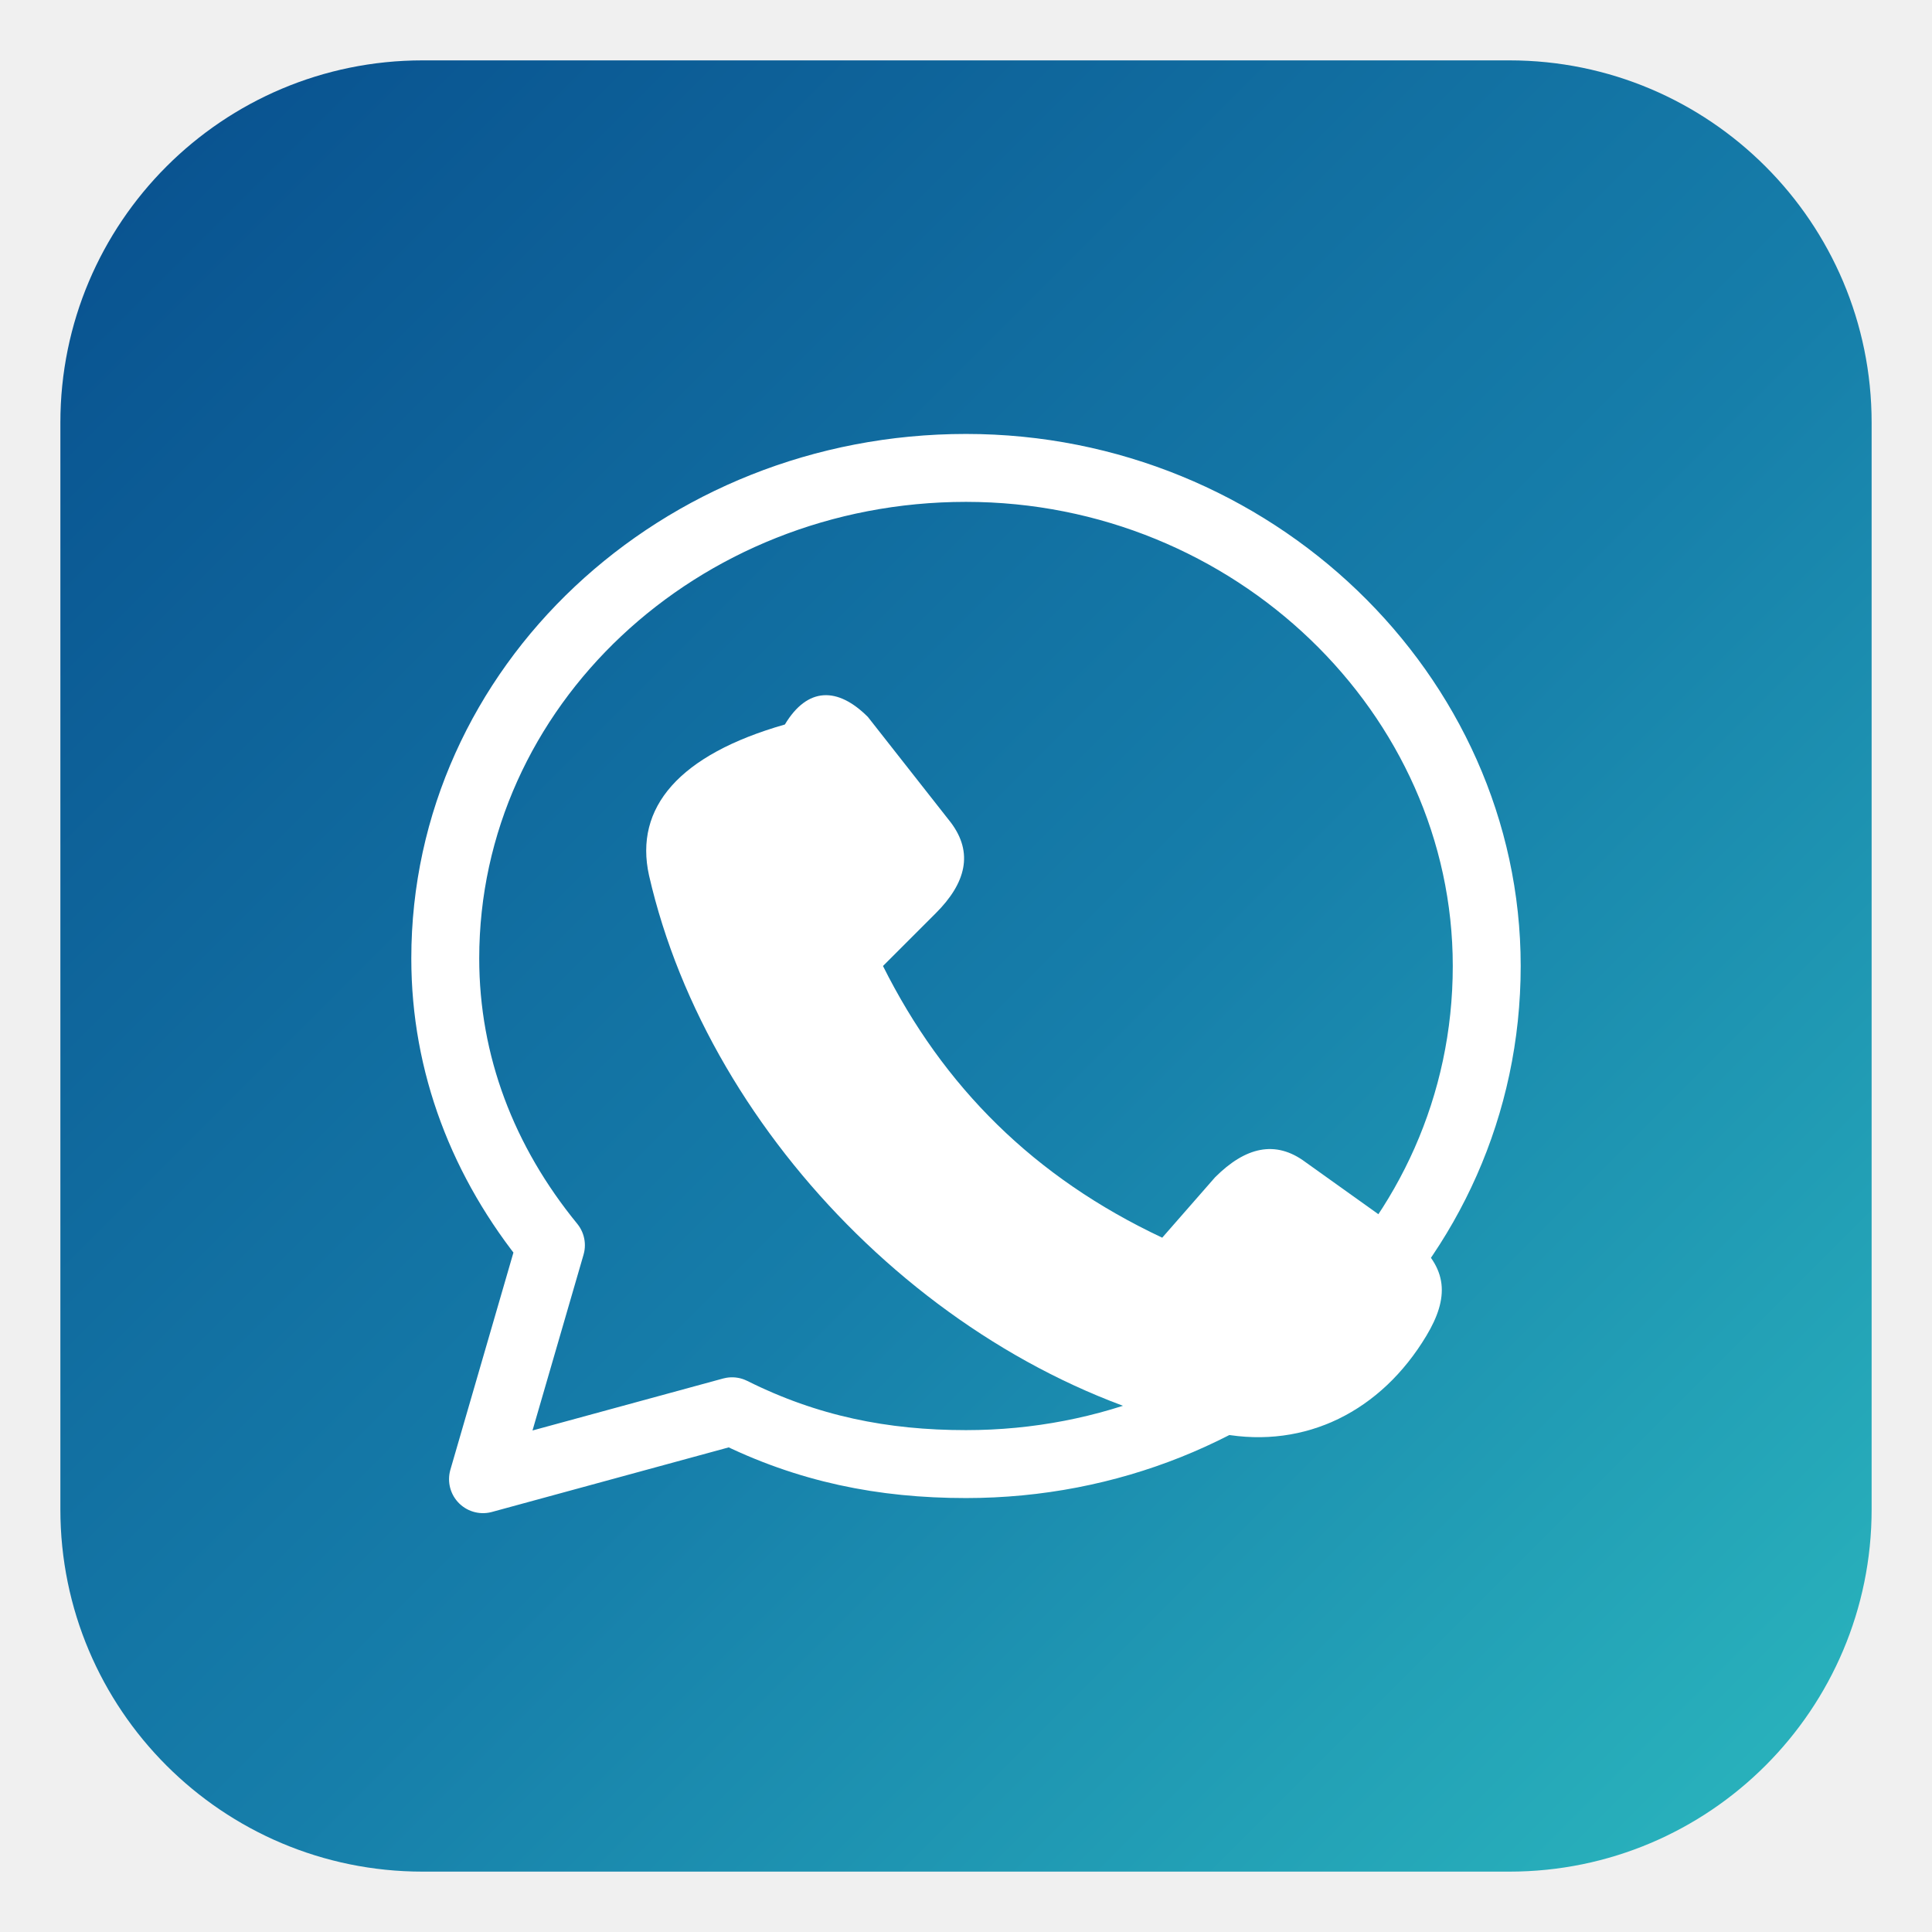
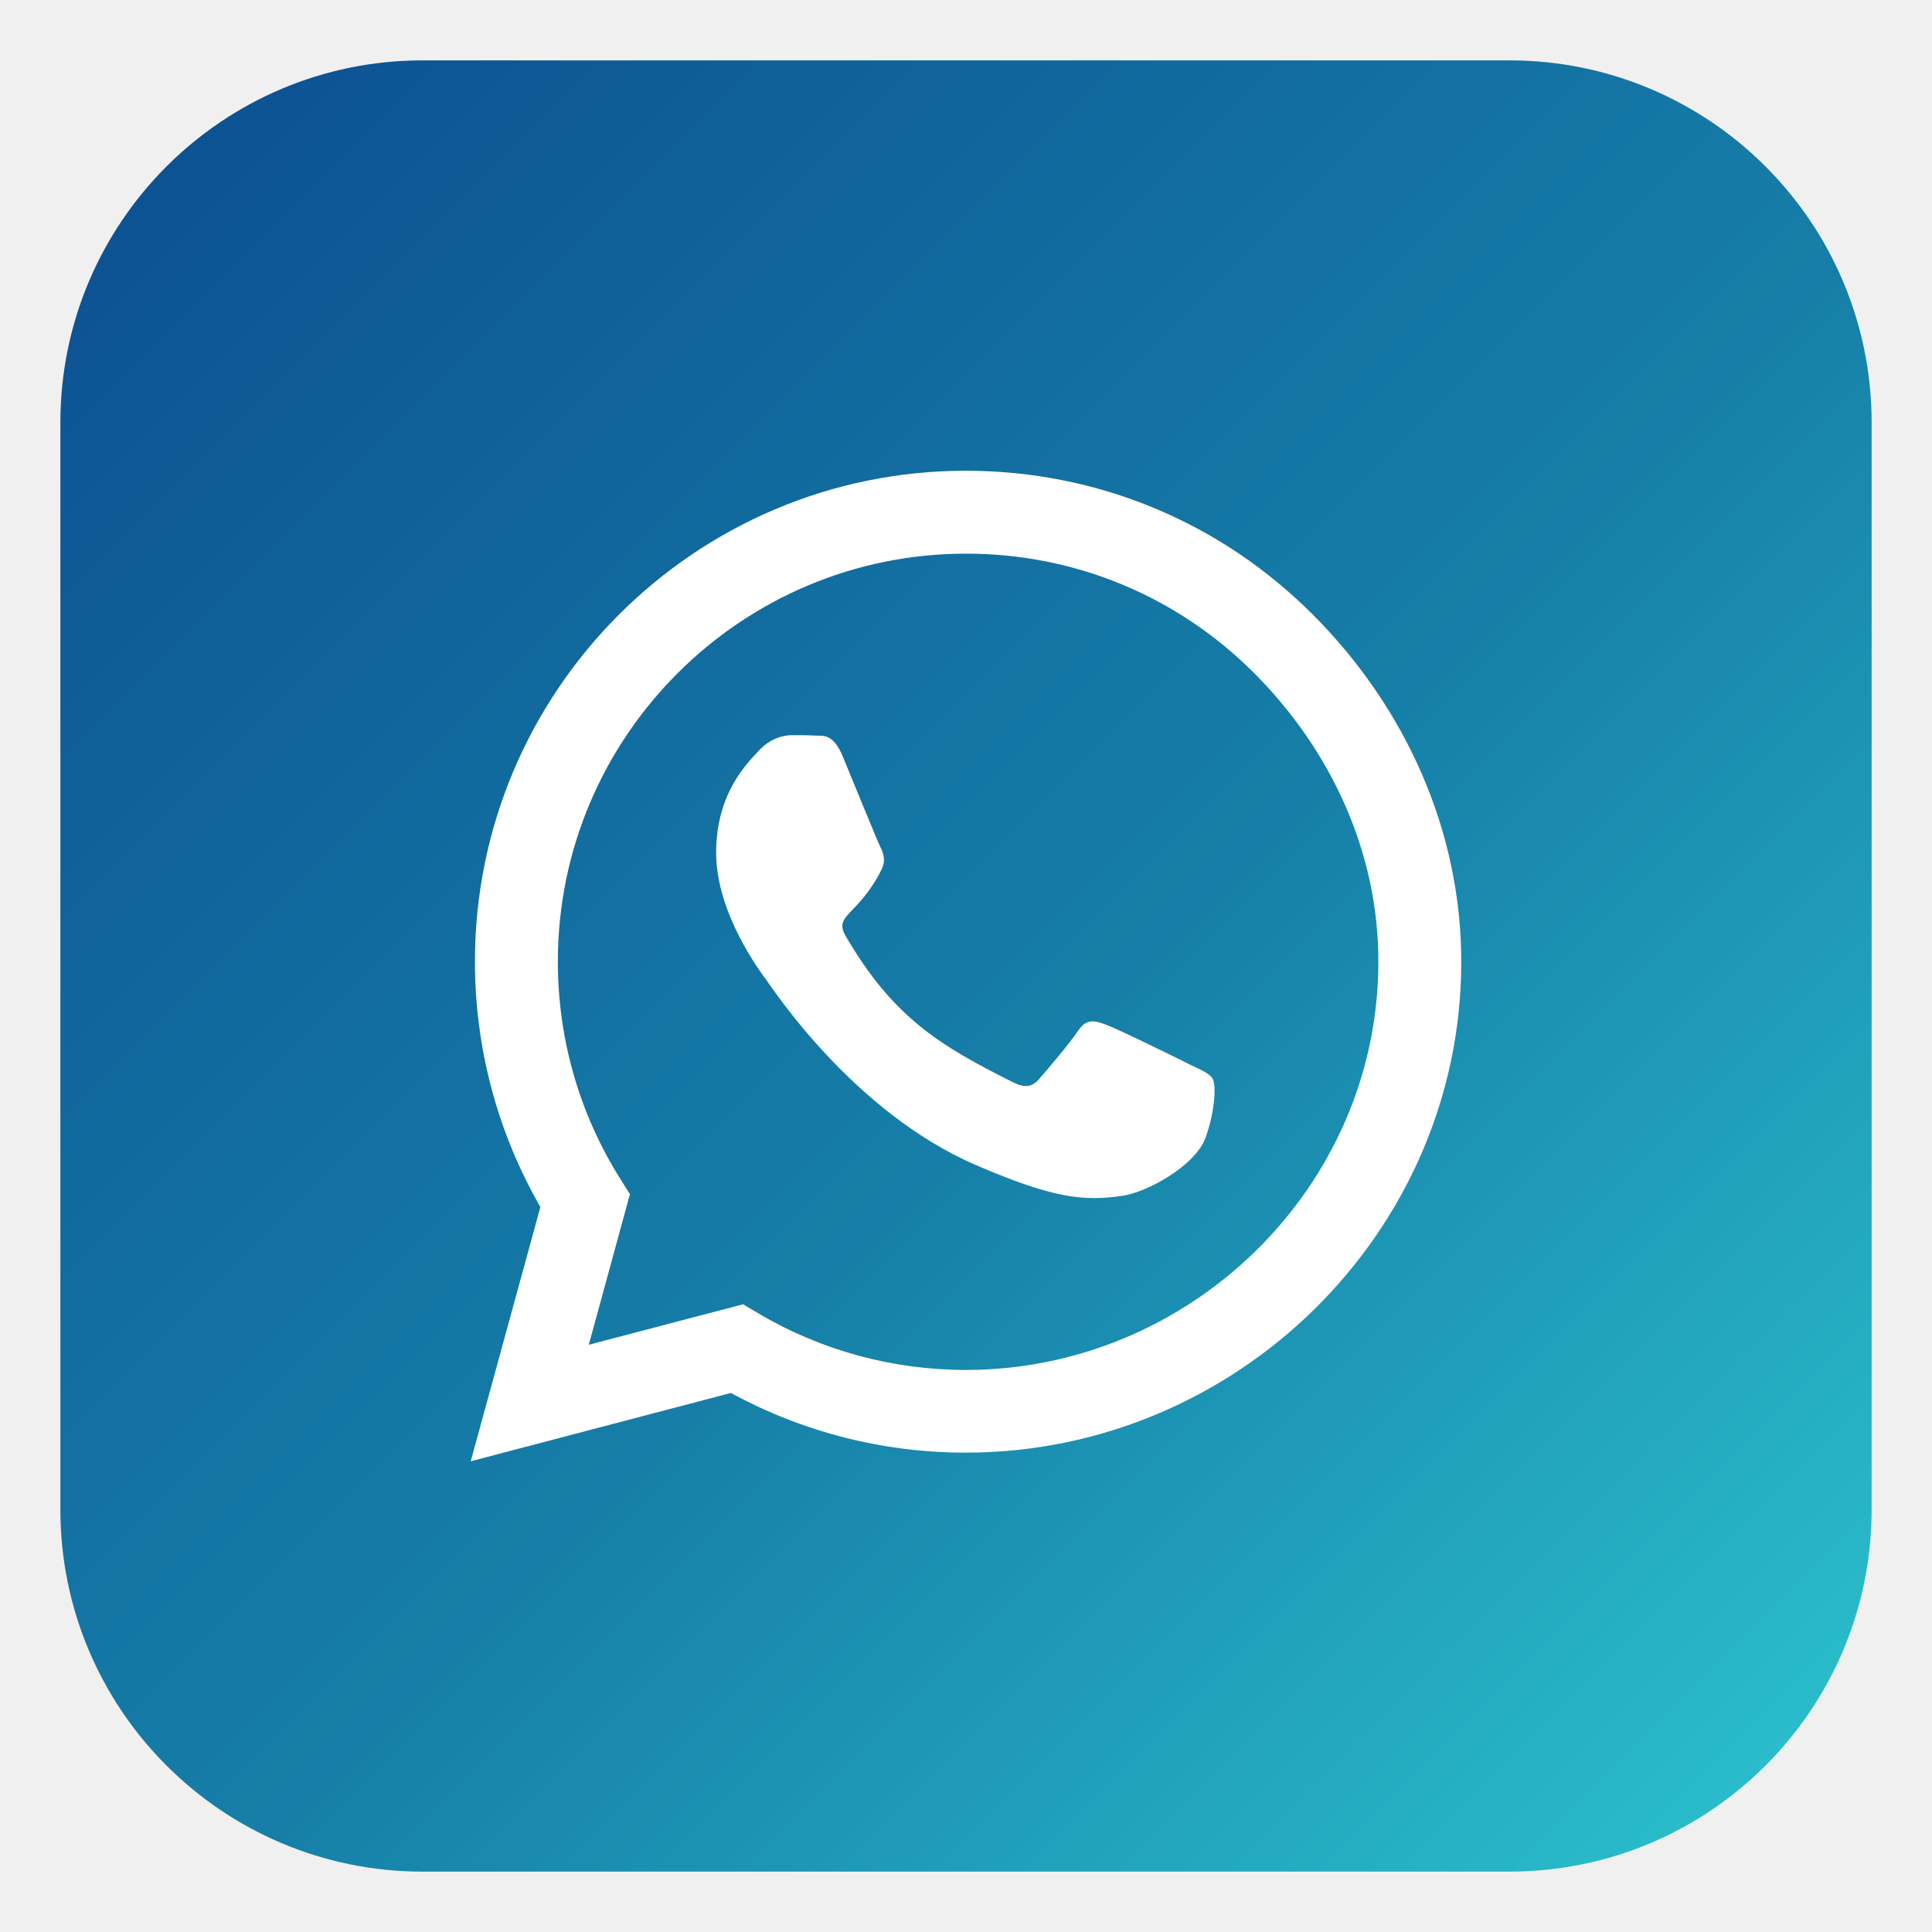
- <svg xmlns="http://www.w3.org/2000/svg" width="256" height="256" viewBox="0 0 256 256" role="img" aria-label="WhatsApp">
+ <svg xmlns="http://www.w3.org/2000/svg" width="256" height="256" viewBox="0 0 256 256">
  <defs>
-     <linearGradient id="bg" x1="0" y1="0" x2="1" y2="1">
-       <stop offset="0%" stop-color="#084F8E" />
-       <stop offset="55%" stop-color="#167EAA" />
-       <stop offset="100%" stop-color="#2BB8BE" />
+     <linearGradient id="bg" x1="0%" y1="0%" x2="100%" y2="100%">
+       <stop offset="0%" stop-color="#0B4D91" />
+       <stop offset="55%" stop-color="#167FA8" />
+       <stop offset="100%" stop-color="#2CC5CF" />
    </linearGradient>
  </defs>
  <rect x="8" y="8" width="240" height="240" rx="48" fill="url(#bg)" />
-   <path d="M128 62c-38 0-69 29-69 65 0 14 5 27 14 38l-9 31 33-9c10 5 20 7 31 7 38 0 69-29 69-66 0-36-31-66-69-66z" fill="none" stroke="#fff" stroke-width="9" stroke-linejoin="round" />
-   <path d="M104 96c3-5 7-5 11-1l11 14c3 4 2 8-2 12l-7 7c8 16 20 28 37 36l7-8c4-4 8-5 12-2l14 10c5 4 5 8 2 13-6 10-16 15-27 13-36-7-68-39-76-74-2-9 4-16 18-20z" fill="#fff" />
+   <g fill="#FFFFFF" transform="translate(62.375 53) scale(0.2929688)">
+     <path d="M380.9 97.1C339 55.1 283.2 32 223.9 32c-122.4 0-222 99.6-222 222 0 39.1 10.2 77.3 29.6 111L0 480l117.7-30.9c32.4 17.7 68.9 27 106.1 27h.1c122.3 0 224.1-99.6 224.1-222 0-59.3-25.2-115-67.1-157zm-157 341.6c-33.2 0-65.7-8.9-94-25.7l-6.7-4-69.8 18.3L72 359.2l-4.4-7c-18.5-29.4-28.2-63.3-28.2-98.2 0-101.7 82.8-184.5 184.6-184.5 49.3 0 95.6 19.2 130.4 54.1 34.8 34.9 56.2 81.2 56.1 130.5 0 101.8-84.9 184.6-186.6 184.6zm101.2-138.2c-5.5-2.8-32.8-16.2-37.9-18-5.1-1.9-8.8-2.8-12.5 2.8-3.7 5.6-14.3 18-17.6 21.8-3.2 3.7-6.5 4.2-12 1.4-32.6-16.3-54-29.1-75.5-66-5.7-9.8 5.7-9.1 16.3-30.3 1.8-3.7.9-6.9-.5-9.7-1.4-2.8-12.5-30.1-17.1-41.2-4.5-10.8-9.1-9.3-12.5-9.5-3.2-.2-6.9-.2-10.6-.2-3.7 0-9.7 1.4-14.8 6.9-5.1 5.6-19.4 19-19.4 46.3 0 27.3 19.9 53.7 22.6 57.4 2.8 3.7 39.1 59.7 94.8 83.8 35.2 15.2 49 16.5 66.6 13.9 10.7-1.6 32.8-13.4 37.4-26.4 4.6-13 4.6-24.1 3.2-26.4-1.3-2.5-5-3.9-10.5-6.6z" />
+   </g>
</svg>
